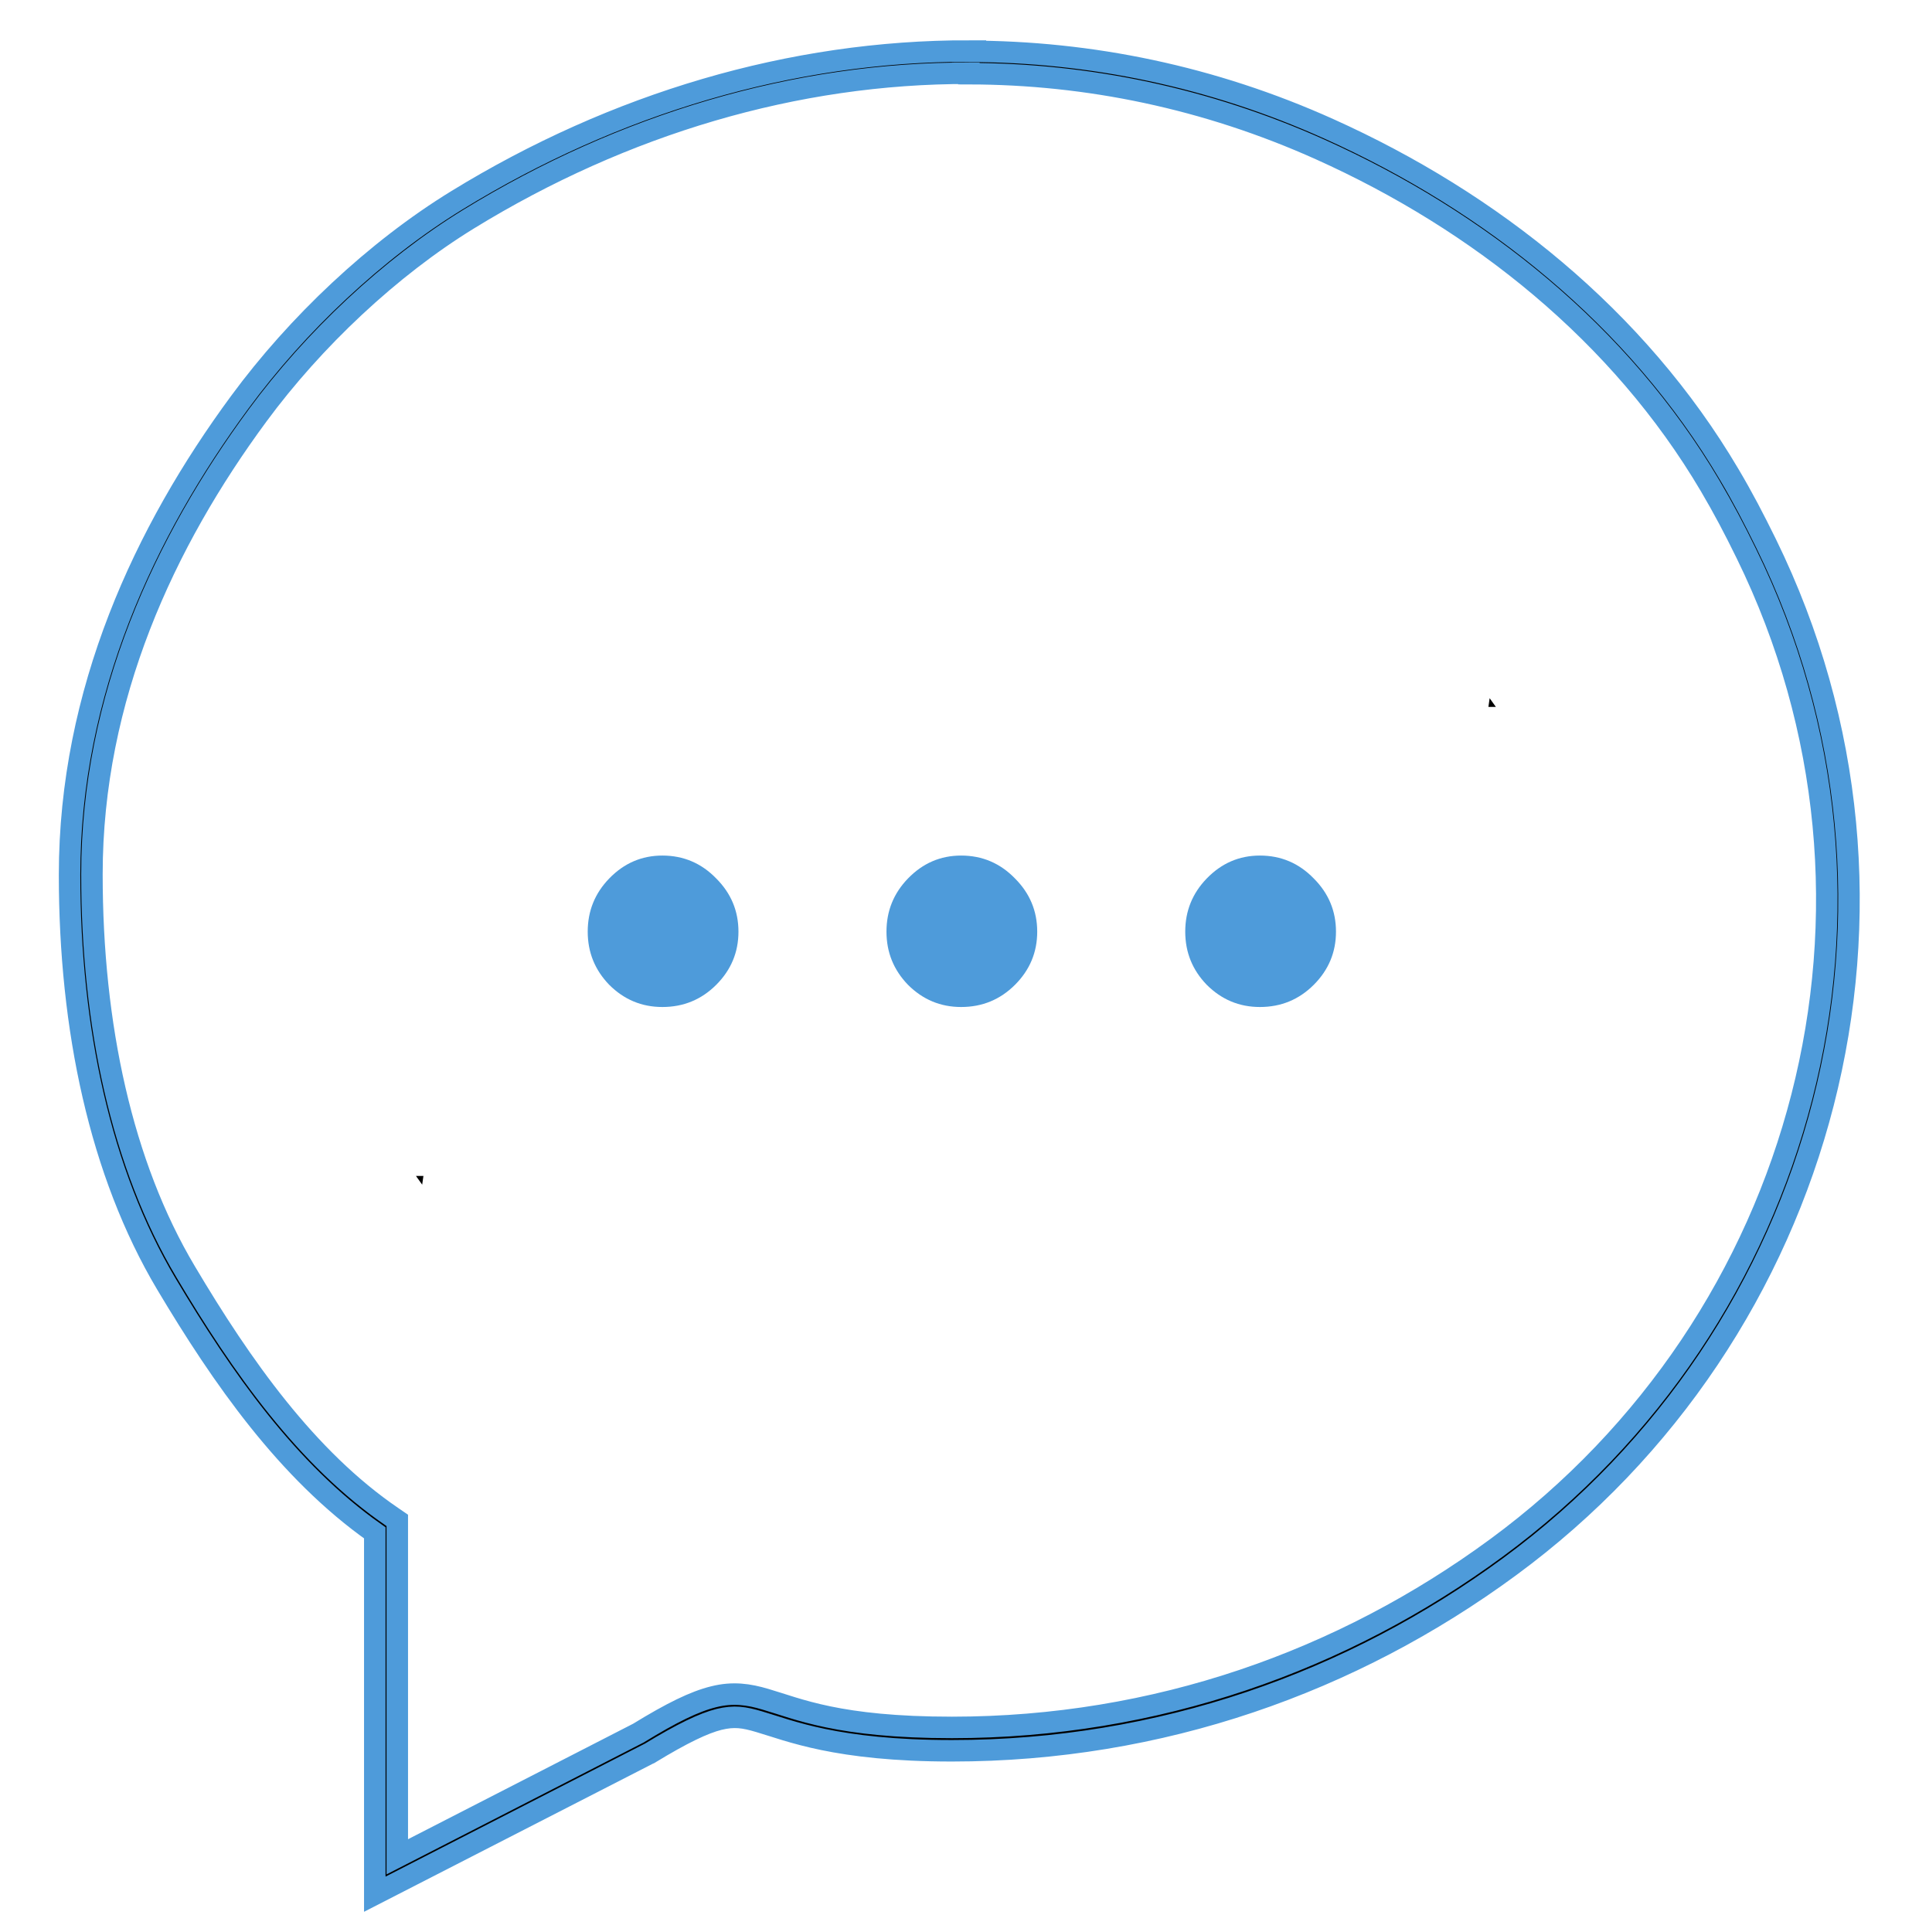
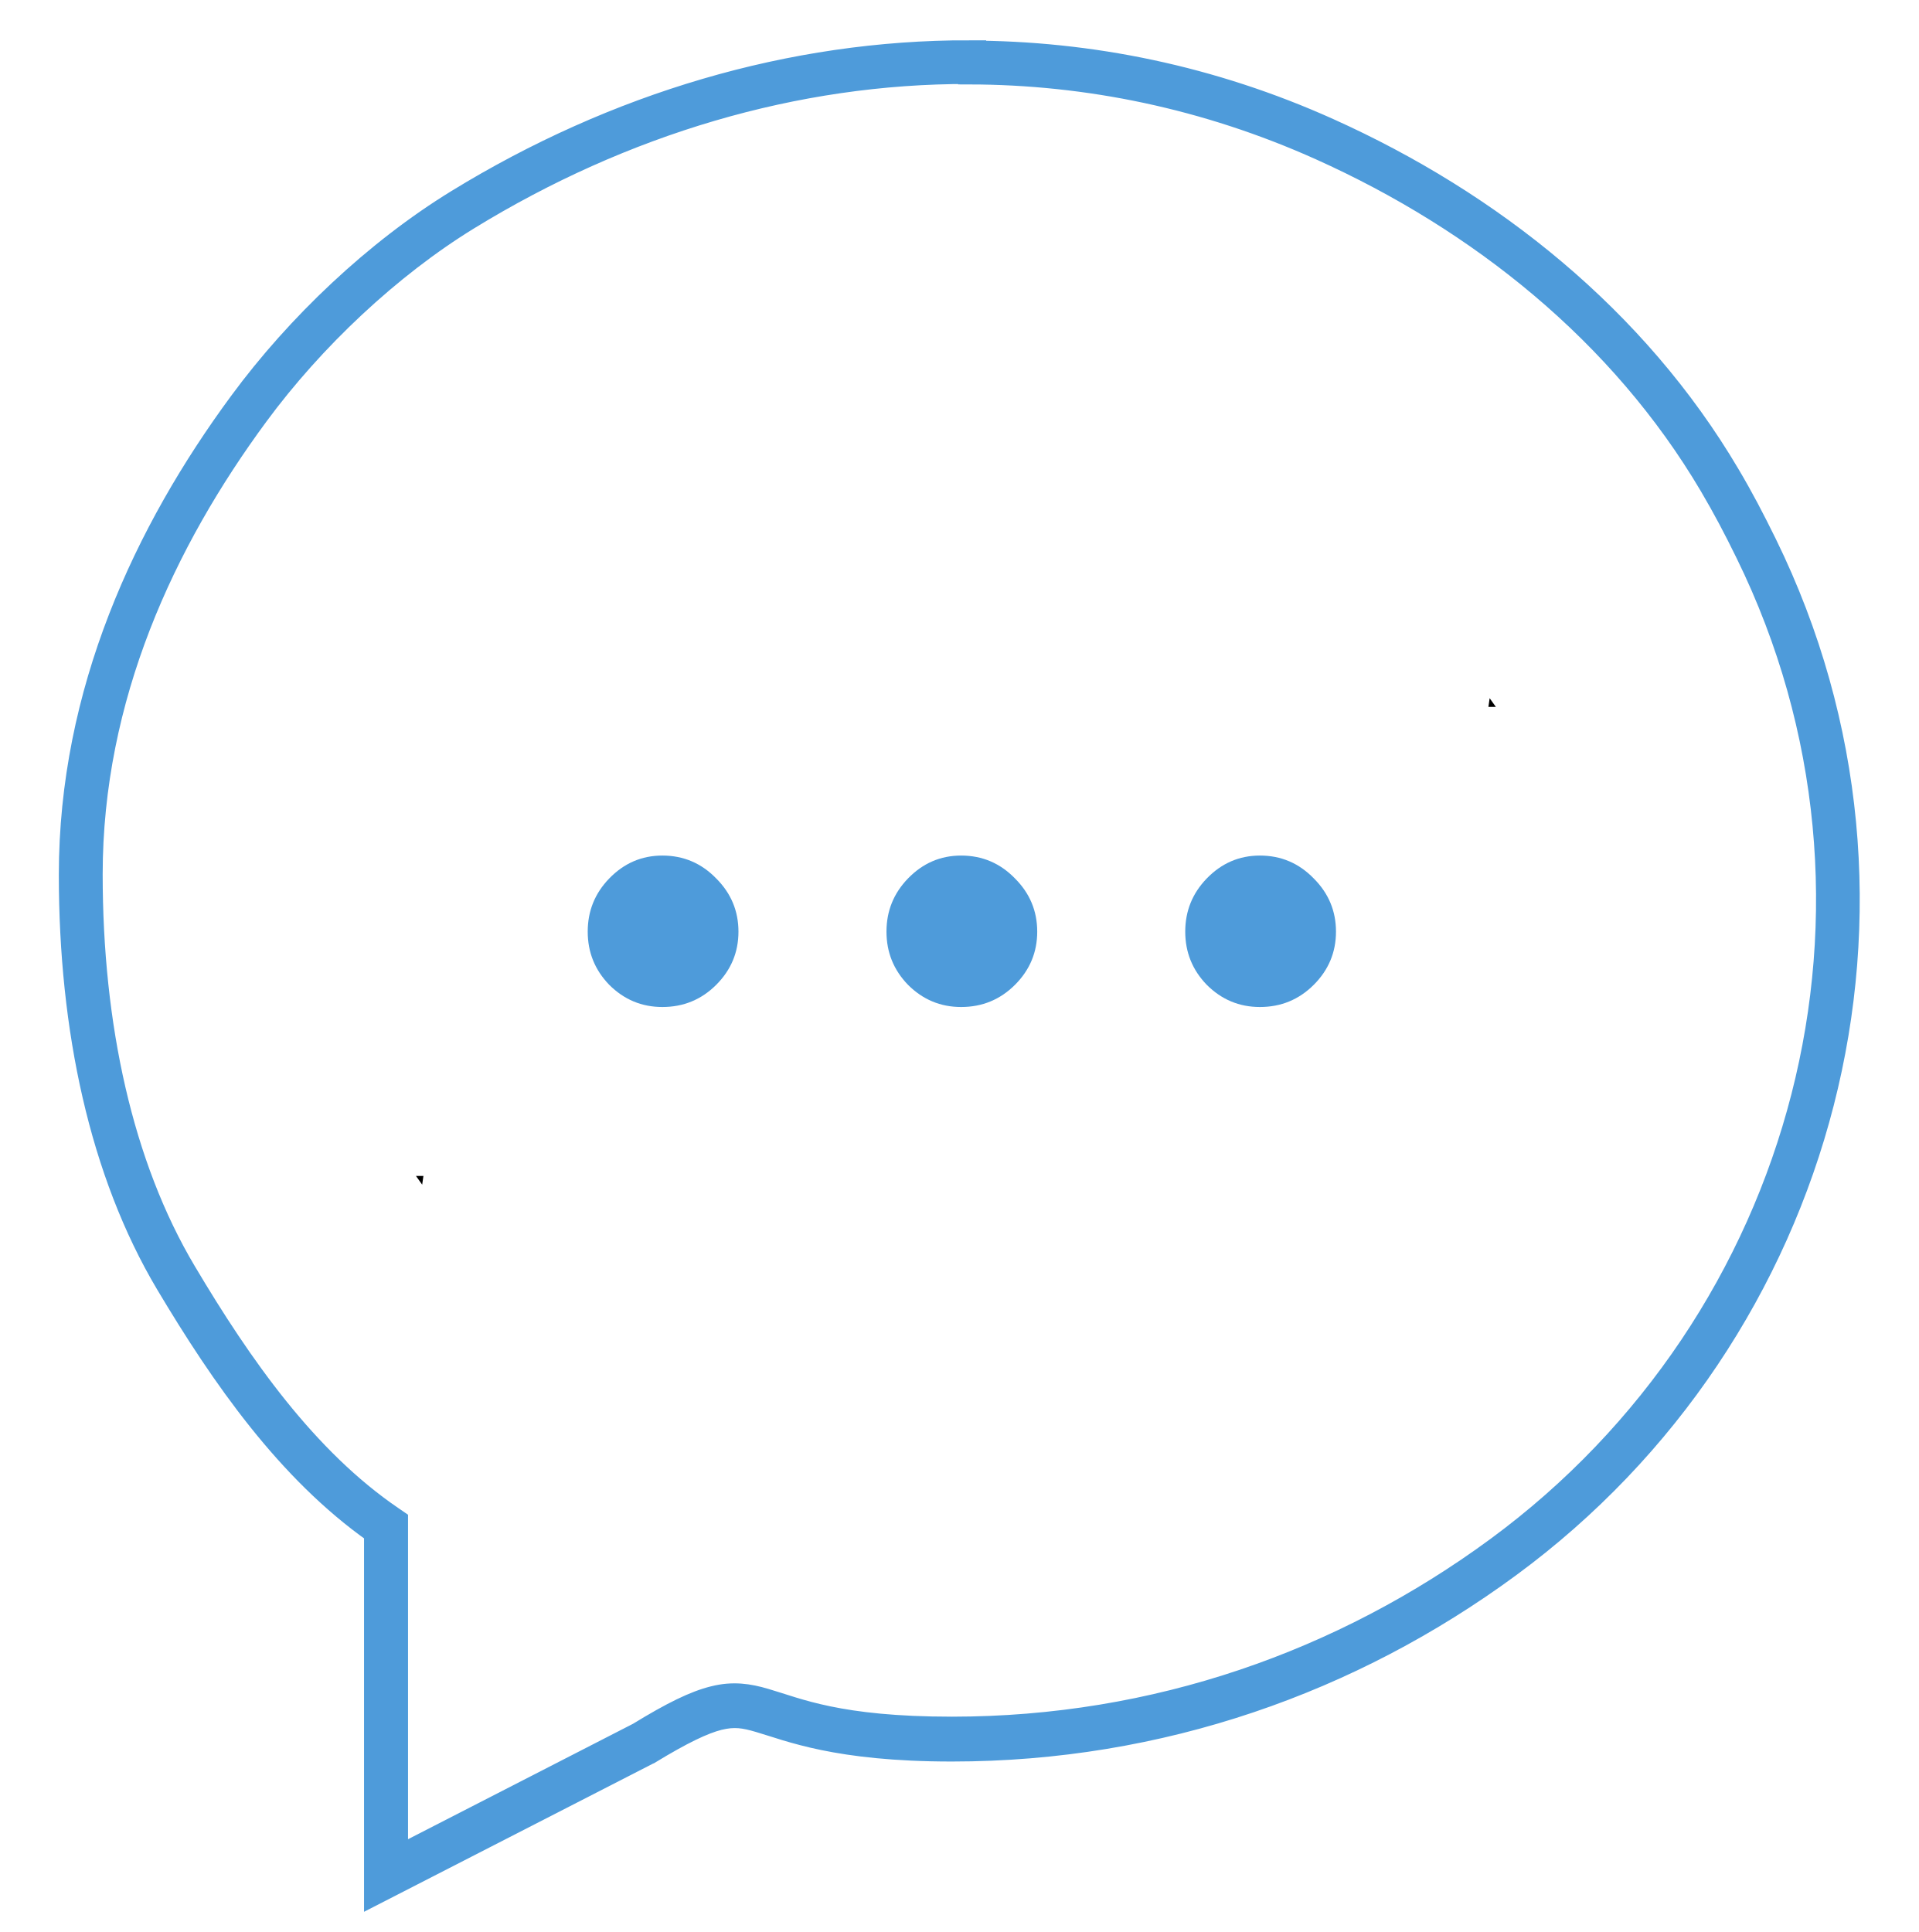
<svg xmlns="http://www.w3.org/2000/svg" width="13.39mm" height="13.484mm" viewBox="0 0 13.39 13.484" version="1.1" id="svg20953">
  <defs id="defs20947" />
  <g id="layer1" transform="translate(-49.30445,-134.3368)">
    <text xml:space="preserve" style="font-style:normal;font-weight:normal;font-size:4.233px;line-height:1.25;font-family:sans-serif;letter-spacing:0px;word-spacing:0px;fill:#000000;fill-opacity:1;stroke:none;stroke-width:0.265" x="70.046" y="142.47" id="text891">
      <tspan id="tspan889" x="70.046" y="146.332" style="stroke-width:0.265" />
    </text>
    <polygon transform="matrix(0.00613869,0,0,0.00613775,8.756981,109.6496)" style="clip-rule:evenodd;fill:#000000;fill-rule:evenodd;stroke-width:1.629;image-rendering:optimizeQuality;shape-rendering:geometricPrecision;text-rendering:geometricPrecision" id="polygon824" points="8298.74,4816.12 8297.33,4826 8305.8,4826 " class="fil1" />
    <polygon transform="matrix(0.00613869,0,0,0.00613775,8.756981,109.6496)" style="clip-rule:evenodd;fill:#000000;fill-rule:evenodd;stroke-width:1.629;image-rendering:optimizeQuality;shape-rendering:geometricPrecision;text-rendering:geometricPrecision" id="polygon826" points="7085.19,5369.28 7086.6,5359.4 7078.14,5359.4 " class="fil1" />
-     <path style="color:#000000;font-style:normal;font-variant:normal;font-weight:normal;font-stretch:normal;font-size:medium;line-height:normal;font-family:sans-serif;font-variant-ligatures:normal;font-variant-position:normal;font-variant-caps:normal;font-variant-numeric:normal;font-variant-alternates:normal;font-feature-settings:normal;text-indent:0;text-align:start;text-decoration:none;text-decoration-line:none;text-decoration-style:solid;text-decoration-color:#000000;letter-spacing:normal;word-spacing:normal;text-transform:none;writing-mode:lr-tb;direction:ltr;text-orientation:mixed;dominant-baseline:auto;baseline-shift:baseline;text-anchor:start;white-space:normal;shape-padding:0;clip-rule:nonzero;display:inline;overflow:visible;visibility:visible;opacity:1;isolation:auto;mix-blend-mode:normal;color-interpolation:sRGB;color-interpolation-filters:linearRGB;solid-color:#000000;solid-opacity:1;vector-effect:none;fill:#000000;fill-opacity:1;fill-rule:nonzero;stroke:#4e9bda;stroke-width:0.15;stroke-linecap:butt;stroke-linejoin:miter;stroke-miterlimit:4;stroke-dasharray:none;stroke-dashoffset:0;stroke-opacity:1;color-rendering:auto;image-rendering:auto;shape-rendering:auto;text-rendering:auto;enable-background:accumulate" d="m 56.067,134.693 c -1.239,-0.002 -2.471,0.365 -3.573,1.041 -0.569,0.349 -1.115,0.865 -1.516,1.41 v 0 c -0.663,0.9 -1.188,2.019 -1.188,3.299 0,1.074 0.213,2.078 0.676,2.856 0.388,0.651 0.844,1.306 1.454,1.736 v 2.522 l 1.913,-0.981 0.003,-0.001 c 0.233,-0.142 0.379,-0.211 0.486,-0.238 0.107,-0.026 0.175,-0.015 0.28,0.016 0.21,0.061 0.536,0.203 1.346,0.203 1.456,0 2.792,-0.476 3.892,-1.285 2.217,-1.629 3.023,-4.623 1.791,-7.138 v 0 c -0.088,-0.179 -0.163,-0.323 -0.259,-0.485 v 0 c -0.646,-1.094 -1.659,-1.901 -2.792,-2.411 -0.815,-0.367 -1.666,-0.541 -2.514,-0.542 z m -0.001,0.158 c 0.827,0.001 1.657,0.172 2.452,0.529 1.108,0.498 2.095,1.286 2.721,2.347 0.093,0.158 0.167,0.298 0.253,0.474 1.198,2.445 0.415,5.352 -1.743,6.938 -1.075,0.79 -2.378,1.254 -3.801,1.254 -0.793,0 -1.073,-0.13 -1.303,-0.197 -0.115,-0.034 -0.225,-0.051 -0.36,-0.017 -0.134,0.033 -0.291,0.11 -0.526,0.254 l -1.682,0.863 v -2.348 l -0.035,-0.024 c -0.596,-0.406 -1.052,-1.054 -1.442,-1.711 -0.444,-0.745 -0.654,-1.721 -0.654,-2.774 0,-1.236 0.507,-2.322 1.157,-3.204 v 0 c 0.389,-0.528 0.923,-1.032 1.472,-1.369 1.079,-0.662 2.282,-1.021 3.491,-1.018 z" id="path820" />
+     <path style="color:#000000;font-style:normal;font-variant:normal;font-weight:normal;font-stretch:normal;font-size:medium;line-height:normal;font-family:sans-serif;font-variant-ligatures:normal;font-variant-position:normal;font-variant-caps:normal;font-variant-numeric:normal;font-variant-alternates:normal;font-feature-settings:normal;text-indent:0;text-align:start;text-decoration:none;text-decoration-line:none;text-decoration-style:solid;text-decoration-color:#000000;letter-spacing:normal;word-spacing:normal;text-transform:none;writing-mode:lr-tb;direction:ltr;text-orientation:mixed;dominant-baseline:auto;baseline-shift:baseline;text-anchor:start;white-space:normal;shape-padding:0;clip-rule:nonzero;display:inline;overflow:visible;visibility:visible;opacity:1;isolation:auto;mix-blend-mode:normal;color-interpolation:sRGB;color-interpolation-filters:linearRGB;solid-color:#000000;solid-opacity:1;vector-effect:none;fill:#4e9bda;fill-opacity:1;fill-rule:nonzero;stroke:#4e9bda;stroke-width:0.15;stroke-linecap:butt;stroke-linejoin:miter;stroke-miterlimit:4;stroke-dasharray:none;stroke-dashoffset:0;stroke-opacity:1;color-rendering:auto;image-rendering:auto;shape-rendering:auto;text-rendering:auto;enable-background:accumulate" d="m 56.067,134.693 c -1.239,-0.002 -2.471,0.365 -3.573,1.041 -0.569,0.349 -1.115,0.865 -1.516,1.41 v 0 c -0.663,0.9 -1.188,2.019 -1.188,3.299 0,1.074 0.213,2.078 0.676,2.856 0.388,0.651 0.844,1.306 1.454,1.736 v 2.522 l 1.913,-0.981 0.003,-0.001 c 0.233,-0.142 0.379,-0.211 0.486,-0.238 0.107,-0.026 0.175,-0.015 0.28,0.016 0.21,0.061 0.536,0.203 1.346,0.203 1.456,0 2.792,-0.476 3.892,-1.285 2.217,-1.629 3.023,-4.623 1.791,-7.138 v 0 c -0.088,-0.179 -0.163,-0.323 -0.259,-0.485 v 0 c -0.646,-1.094 -1.659,-1.901 -2.792,-2.411 -0.815,-0.367 -1.666,-0.541 -2.514,-0.542 z m -0.001,0.158 c 0.827,0.001 1.657,0.172 2.452,0.529 1.108,0.498 2.095,1.286 2.721,2.347 0.093,0.158 0.167,0.298 0.253,0.474 1.198,2.445 0.415,5.352 -1.743,6.938 -1.075,0.79 -2.378,1.254 -3.801,1.254 -0.793,0 -1.073,-0.13 -1.303,-0.197 -0.115,-0.034 -0.225,-0.051 -0.36,-0.017 -0.134,0.033 -0.291,0.11 -0.526,0.254 l -1.682,0.863 v -2.348 l -0.035,-0.024 c -0.596,-0.406 -1.052,-1.054 -1.442,-1.711 -0.444,-0.745 -0.654,-1.721 -0.654,-2.774 0,-1.236 0.507,-2.322 1.157,-3.204 v 0 c 0.389,-0.528 0.923,-1.032 1.472,-1.369 1.079,-0.662 2.282,-1.021 3.491,-1.018 z" id="path820" />
    <g aria-label="..." style="font-style:normal;font-weight:normal;font-size:9.617px;line-height:1.25;font-family:sans-serif;letter-spacing:0px;word-spacing:0px;fill:#4e9bda;fill-opacity:1;stroke:none;stroke-width:0.401;stroke-opacity:1" id="text23038">
      <path d="m 53.927,141.365 q -0.216,0 -0.371,-0.155 -0.15,-0.155 -0.15,-0.371 0,-0.216 0.15,-0.371 0.155,-0.16 0.371,-0.16 0.221,0 0.376,0.16 0.155,0.155 0.155,0.371 0,0.216 -0.155,0.371 -0.155,0.155 -0.376,0.155 z" style="font-style:normal;font-variant:normal;font-weight:normal;font-stretch:normal;font-family:'Segoe UI';-inkscape-font-specification:'Segoe UI';stroke-width:0.401;stroke:none;stroke-opacity:1;fill:#4e9bda;fill-opacity:1" id="path23040" />
      <path d="m 56.012,141.365 q -0.216,0 -0.371,-0.155 -0.15,-0.155 -0.15,-0.371 0,-0.216 0.15,-0.371 0.155,-0.16 0.371,-0.16 0.221,0 0.376,0.16 0.155,0.155 0.155,0.371 0,0.216 -0.155,0.371 -0.155,0.155 -0.376,0.155 z" style="font-style:normal;font-variant:normal;font-weight:normal;font-stretch:normal;font-family:'Segoe UI';-inkscape-font-specification:'Segoe UI';stroke-width:0.401;stroke:none;stroke-opacity:1;fill:#4e9bda;fill-opacity:1" id="path23042" />
      <path d="m 58.097,141.365 q -0.216,0 -0.371,-0.155 -0.15,-0.155 -0.15,-0.371 0,-0.216 0.15,-0.371 0.155,-0.16 0.371,-0.16 0.221,0 0.376,0.16 0.155,0.155 0.155,0.371 0,0.216 -0.155,0.371 -0.155,0.155 -0.376,0.155 z" style="font-style:normal;font-variant:normal;font-weight:normal;font-stretch:normal;font-family:'Segoe UI';-inkscape-font-specification:'Segoe UI';stroke-width:0.401;stroke:none;stroke-opacity:1;fill:#4e9bda;fill-opacity:1" id="path23044" />
    </g>
+     <g style="fill:none;fill-opacity:1;stroke:#4e9bda;stroke-width:0.284;stroke-miterlimit:4;stroke-dasharray:none;stroke-opacity:1" id="g23096" transform="matrix(0.3526631,0,0,0.3526631,36.52759,136.4783)" />
+     <g style="fill:none;fill-opacity:1;stroke:#4e9bda;stroke-width:0.284;stroke-miterlimit:4;stroke-dasharray:none;stroke-opacity:1" id="g23098" transform="matrix(0.3526631,0,0,0.3526631,36.52759,136.4783)" />
+     <g style="fill:none;fill-opacity:1;stroke:#4e9bda;stroke-width:0.284;stroke-miterlimit:4;stroke-dasharray:none;stroke-opacity:1" id="g23100" transform="matrix(0.3526631,0,0,0.3526631,36.52759,136.4783)" />
+     <g style="fill:none;fill-opacity:1;stroke:#4e9bda;stroke-width:0.284;stroke-miterlimit:4;stroke-dasharray:none;stroke-opacity:1" id="g23102" transform="matrix(0.3526631,0,0,0.3526631,36.52759,136.4783)" />
+     <g style="fill:none;fill-opacity:1;stroke:#4e9bda;stroke-width:0.284;stroke-miterlimit:4;stroke-dasharray:none;stroke-opacity:1" id="g23104" transform="matrix(0.3526631,0,0,0.3526631,36.52759,136.4783)" />
+     <g style="fill:none;fill-opacity:1;stroke:#4e9bda;stroke-width:0.284;stroke-miterlimit:4;stroke-dasharray:none;stroke-opacity:1" id="g23106" transform="matrix(0.3526631,0,0,0.3526631,36.52759,136.4783)" />
+     <g style="fill:none;fill-opacity:1;stroke:#4e9bda;stroke-width:0.284;stroke-miterlimit:4;stroke-dasharray:none;stroke-opacity:1" id="g23108" transform="matrix(0.3526631,0,0,0.3526631,36.52759,136.4783)" />
+     <g style="fill:none;fill-opacity:1;stroke:#4e9bda;stroke-width:0.284;stroke-miterlimit:4;stroke-dasharray:none;stroke-opacity:1" id="g23110" transform="matrix(0.3526631,0,0,0.3526631,36.52759,136.4783)" />
+     <g style="fill:none;fill-opacity:1;stroke:#4e9bda;stroke-width:0.284;stroke-miterlimit:4;stroke-dasharray:none;stroke-opacity:1" id="g23112" transform="matrix(0.3526631,0,0,0.3526631,36.52759,136.4783)" />
+     <g style="fill:none;fill-opacity:1;stroke:#4e9bda;stroke-width:0.284;stroke-miterlimit:4;stroke-dasharray:none;stroke-opacity:1" id="g23114" transform="matrix(0.3526631,0,0,0.3526631,36.52759,136.4783)" />
+     <g style="fill:none;fill-opacity:1;stroke:#4e9bda;stroke-width:0.284;stroke-miterlimit:4;stroke-dasharray:none;stroke-opacity:1" id="g23116" transform="matrix(0.3526631,0,0,0.3526631,36.52759,136.4783)" />
+     <g style="fill:none;fill-opacity:1;stroke:#4e9bda;stroke-width:0.284;stroke-miterlimit:4;stroke-dasharray:none;stroke-opacity:1" id="g23118" transform="matrix(0.3526631,0,0,0.3526631,36.52759,136.4783)" />
+     <g style="fill:none;fill-opacity:1;stroke:#4e9bda;stroke-width:0.284;stroke-miterlimit:4;stroke-dasharray:none;stroke-opacity:1" id="g23120" transform="matrix(0.3526631,0,0,0.3526631,36.52759,136.4783)" />
+     <g style="fill:none;fill-opacity:1;stroke:#4e9bda;stroke-width:0.284;stroke-miterlimit:4;stroke-dasharray:none;stroke-opacity:1" id="g23122" transform="matrix(0.3526631,0,0,0.3526631,36.52759,136.4783)" />
+     <g style="fill:none;fill-opacity:1;stroke:#4e9bda;stroke-width:0.284;stroke-miterlimit:4;stroke-dasharray:none;stroke-opacity:1" id="g23124" transform="matrix(0.3526631,0,0,0.3526631,36.52759,136.4783)" />
  </g>
</svg>
